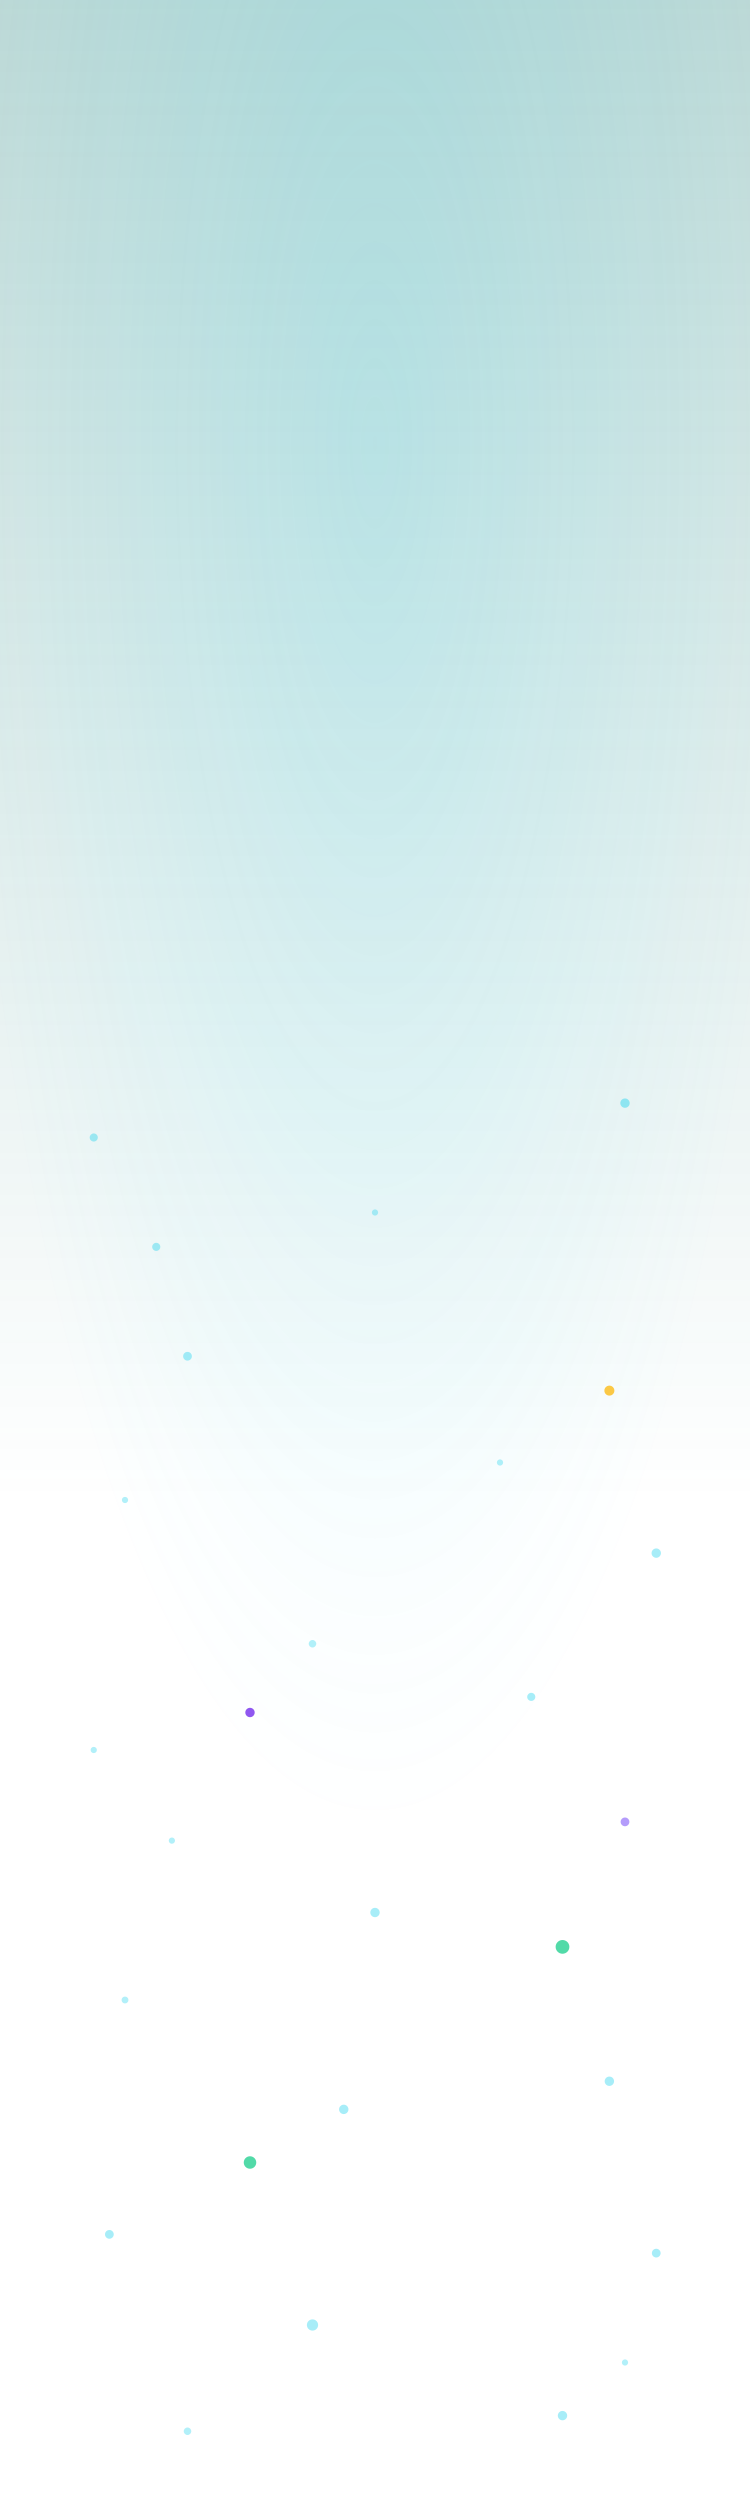
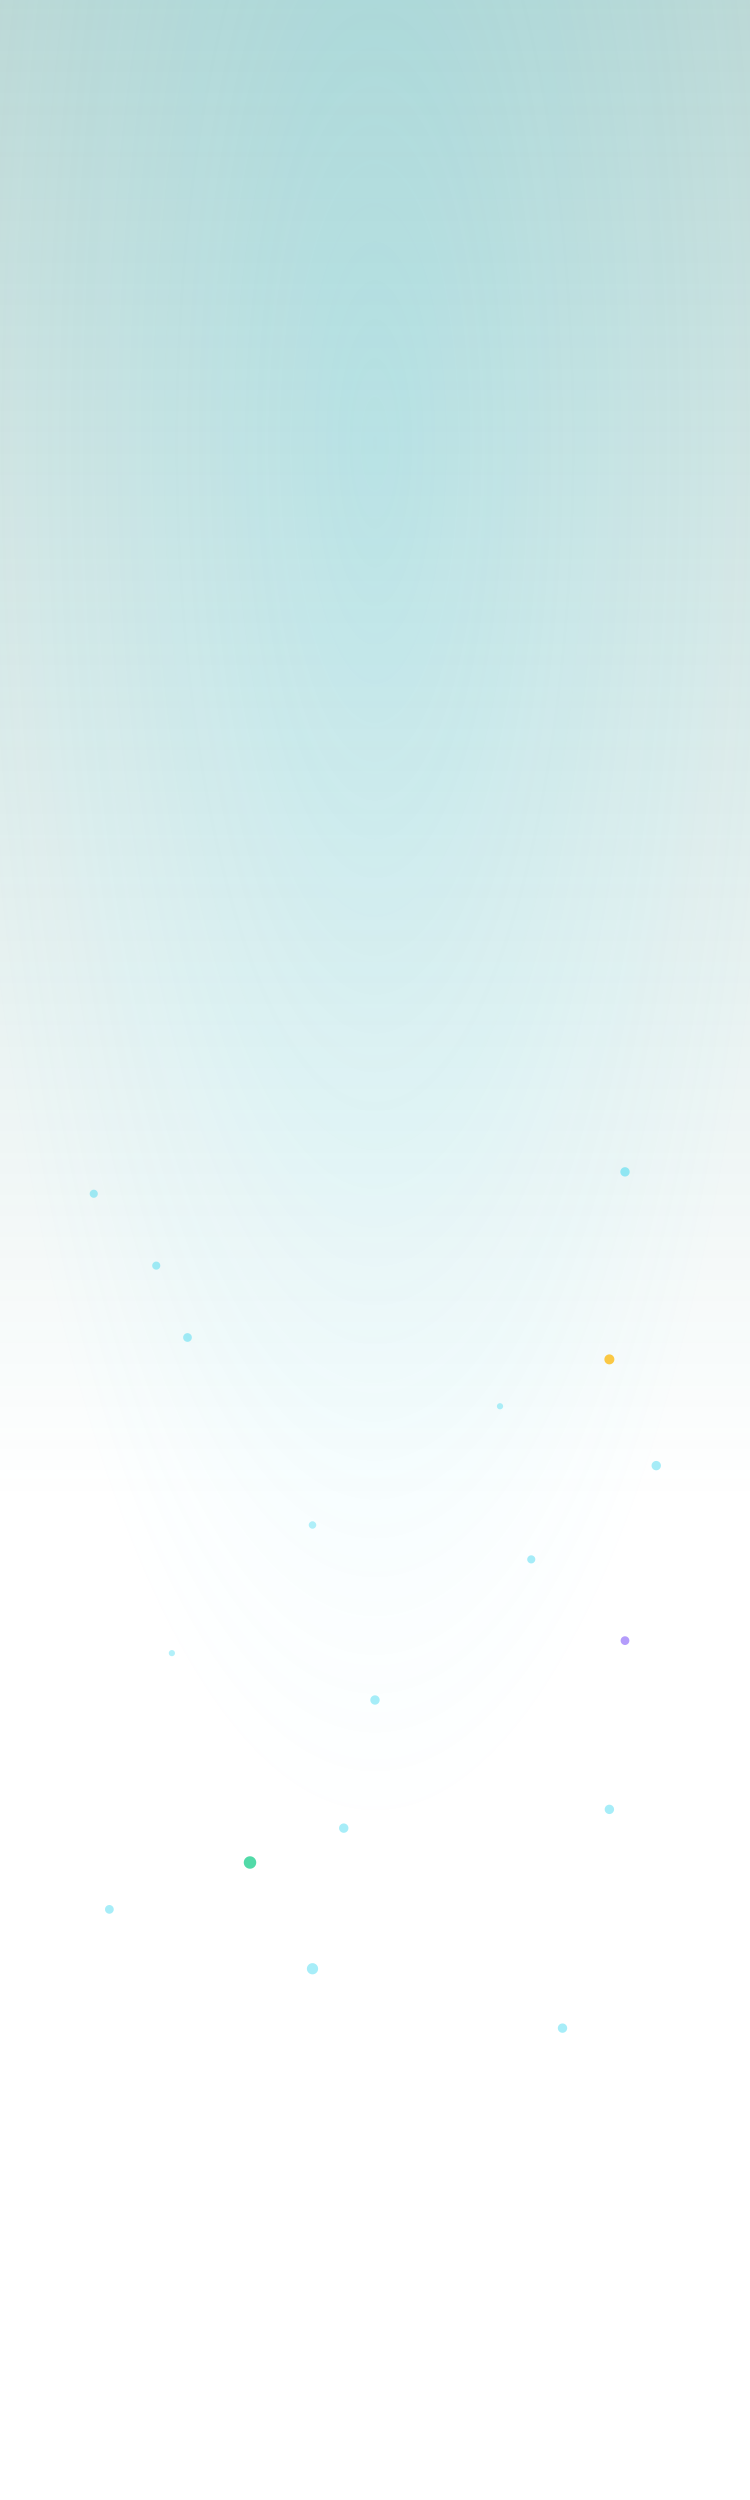
<svg xmlns="http://www.w3.org/2000/svg" viewBox="0 0 240 800" preserveAspectRatio="xMidYMid slice" role="img" aria-label="Genesis Workbench vertical sidebar background (dark)">
  <defs>
    <linearGradient id="bg-fade-v-d" x1="0%" y1="0%" x2="0%" y2="100%">
      <stop offset="0%" stop-color="#0f766e" stop-opacity="0.28" />
      <stop offset="60%" stop-color="#0f766e" stop-opacity="0" />
    </linearGradient>
    <radialGradient id="bg-glow-v-d" cx="50%" cy="18%" r="55%">
      <stop offset="0%" stop-color="#22d3ee" stop-opacity="0.14" />
      <stop offset="100%" stop-color="#22d3ee" stop-opacity="0" />
    </radialGradient>
    <g id="ico-dna-v" stroke-linecap="round" fill="none" stroke="#67e8f9" stroke-width="1.5">
      <path d="M -10 -5 C -7 -5 -3 5 0 5 C 3 5 7 -5 10 -5" />
      <path d="M -10 5 C -7 5 -3 -5 0 -5 C 3 -5 7 5 10 5" />
    </g>
    <g id="ico-mol-v" stroke-linejoin="round" fill="none">
      <polygon points="-3.46,6 0,4 0,0 -3.46,-2 -6.92,0 -6.92,4" stroke="currentColor" stroke-width="1.1" />
      <polygon points="3.46,6 6.92,4 6.92,0 3.46,-2 0,0 0,4" stroke="currentColor" stroke-width="1.1" />
      <polygon points="0,0 3.46,-2 3.46,-6 0,-8 -3.46,-6 -3.46,-2" stroke="currentColor" stroke-width="1.1" />
      <circle cx="-3.46" cy="6" r="1.4" stroke="none" fill="currentColor" />
      <circle cx="3.46" cy="6" r="1.4" stroke="none" fill="currentColor" />
      <circle cx="0" cy="-8" r="1.4" stroke="none" fill="currentColor" />
    </g>
    <g id="ico-germ-v" stroke-linecap="round">
      <ellipse rx="6" ry="4.2" stroke="currentColor" stroke-width="1.1" fill="none" />
      <circle cx="-1.5" cy="-0.8" r="0.8" stroke="none" fill="currentColor" opacity="0.7" />
      <circle cx="1.4" cy="1.4" r="0.8" stroke="none" fill="currentColor" opacity="0.7" />
      <line x1="5.5" y1="-1" x2="10" y2="-3" stroke="currentColor" stroke-width="0.85" fill="none" />
      <line x1="5.5" y1="1.5" x2="10" y2="4" stroke="currentColor" stroke-width="0.85" fill="none" />
      <line x1="-5.5" y1="-1" x2="-10" y2="-3" stroke="currentColor" stroke-width="0.85" fill="none" />
      <line x1="-5.5" y1="1.5" x2="-10" y2="4" stroke="currentColor" stroke-width="0.85" fill="none" />
      <line x1="0" y1="-4.2" x2="-0.5" y2="-9" stroke="currentColor" stroke-width="0.85" fill="none" />
    </g>
    <g id="ico-beaker-v" stroke-linejoin="round" stroke-linecap="round" fill="none">
      <line x1="-4" y1="-7" x2="4" y2="-7" stroke="currentColor" stroke-width="1.5" />
      <path d="M -2.5 -7 L -2.5 -2 C -2.5 0 -5 4 -6 6.5 C -6 8 -4.5 8 -3.5 8 L 3.5 8 C 4.5 8 6 8 6 6.5 C 5 4 2.5 0 2.5 -2 L 2.5 -7" stroke="currentColor" stroke-width="1.2" />
      <line x1="-4.5" y1="2.5" x2="4.5" y2="2.5" stroke="currentColor" stroke-width="0.7" opacity="0.55" stroke-dasharray="1.2,1.2" />
    </g>
  </defs>
  <rect width="100%" height="100%" fill="url(#bg-fade-v-d)" />
  <rect width="100%" height="100%" fill="url(#bg-glow-v-d)" />
  <g>
-     <circle cx="30" cy="364" r="1.3" fill="#22d3ee" opacity="0.4">
+     <circle cx="30" cy="382" r="1.3" fill="#22d3ee" opacity="0.4">
      <animateTransform attributeName="transform" type="translate" values="0,0; 2.5,-2; 0,1; -1.5,-1; 0,0" dur="6s" begin="0.2s" repeatCount="indefinite" calcMode="spline" keySplines="0.42 0 0.58 1; 0.42 0 0.58 1; 0.42 0 0.58 1; 0.42 0 0.58 1" />
    </circle>
-     <circle cx="200" cy="353" r="1.5" fill="#22d3ee" opacity="0.45">
+     <circle cx="200" cy="375" r="1.5" fill="#22d3ee" opacity="0.45">
      <animateTransform attributeName="transform" type="translate" values="0,0; -1,2.5; 1.5,1; 0,-1.5; 0,0" dur="7s" begin="0.5s" repeatCount="indefinite" calcMode="spline" keySplines="0.42 0 0.58 1; 0.42 0 0.58 1; 0.42 0 0.58 1; 0.42 0 0.58 1" />
    </circle>
-     <circle cx="120" cy="388" r="1.0" fill="#22d3ee" opacity="0.35">
-       <animateTransform attributeName="transform" type="translate" values="0,0; 1.5,-2.5; -2,-1; 1,1.5; 0,0" dur="8s" begin="0.8s" repeatCount="indefinite" calcMode="spline" keySplines="0.42 0 0.58 1; 0.42 0 0.58 1; 0.42 0 0.58 1; 0.42 0 0.58 1" />
-     </circle>
-     <circle cx="60" cy="434" r="1.4" fill="#22d3ee" opacity="0.4">
+     <circle cx="60" cy="428" r="1.4" fill="#22d3ee" opacity="0.4">
      <animateTransform attributeName="transform" type="translate" values="0,0; -2,-1.5; -1,2; 2,0.5; 0,0" dur="9s" begin="1.1s" repeatCount="indefinite" calcMode="spline" keySplines="0.42 0 0.58 1; 0.42 0 0.58 1; 0.42 0 0.58 1; 0.42 0 0.58 1" />
    </circle>
-     <circle cx="195" cy="445" r="1.6" fill="#fbbf24" opacity="0.85">
+     <circle cx="195" cy="435" r="1.6" fill="#fbbf24" opacity="0.85">
      <animateTransform attributeName="transform" type="translate" values="0,0; 0,-3; 2,0; 0,2; 0,0" dur="10s" begin="1.4s" repeatCount="indefinite" calcMode="spline" keySplines="0.42 0 0.58 1; 0.42 0 0.58 1; 0.42 0 0.58 1; 0.42 0 0.58 1" />
    </circle>
-     <circle cx="40" cy="480" r="1.0" fill="#22d3ee" opacity="0.35">
-       <animateTransform attributeName="transform" type="translate" values="0,0; -1.5,1; 2,2; 1,-1; 0,0" dur="11s" begin="1.7s" repeatCount="indefinite" calcMode="spline" keySplines="0.42 0 0.58 1; 0.42 0 0.58 1; 0.42 0 0.58 1; 0.42 0 0.58 1" />
-     </circle>
-     <circle cx="210" cy="497" r="1.5" fill="#22d3ee" opacity="0.4">
+     <circle cx="210" cy="469" r="1.5" fill="#22d3ee" opacity="0.4">
      <animateTransform attributeName="transform" type="translate" values="0,0; 2.5,-2; 0,1; -1.5,-1; 0,0" dur="6s" begin="2.0s" repeatCount="indefinite" calcMode="spline" keySplines="0.42 0 0.58 1; 0.42 0 0.58 1; 0.42 0 0.58 1; 0.42 0 0.58 1" />
    </circle>
-     <circle cx="100" cy="526" r="1.2" fill="#22d3ee" opacity="0.35">
+     <circle cx="100" cy="488" r="1.2" fill="#22d3ee" opacity="0.35">
      <animateTransform attributeName="transform" type="translate" values="0,0; -1,2.5; 1.5,1; 0,-1.5; 0,0" dur="7s" begin="2.3s" repeatCount="indefinite" calcMode="spline" keySplines="0.42 0 0.58 1; 0.42 0 0.58 1; 0.42 0 0.58 1; 0.42 0 0.58 1" />
    </circle>
-     <circle cx="30" cy="560" r="1.0" fill="#22d3ee" opacity="0.35">
-       <animateTransform attributeName="transform" type="translate" values="0,0; 1.5,-2.5; -2,-1; 1,1.5; 0,0" dur="8s" begin="2.6s" repeatCount="indefinite" calcMode="spline" keySplines="0.42 0 0.58 1; 0.42 0 0.58 1; 0.42 0 0.58 1; 0.42 0 0.58 1" />
-     </circle>
-     <circle cx="200" cy="583" r="1.4" fill="#a78bfa" opacity="0.85">
+     <circle cx="200" cy="525" r="1.4" fill="#a78bfa" opacity="0.85">
      <animateTransform attributeName="transform" type="translate" values="0,0; -2,-1.5; -1,2; 2,0.5; 0,0" dur="9s" begin="0.4s" repeatCount="indefinite" calcMode="spline" keySplines="0.42 0 0.58 1; 0.42 0 0.58 1; 0.42 0 0.58 1; 0.42 0 0.58 1" />
    </circle>
-     <circle cx="120" cy="612" r="1.5" fill="#22d3ee" opacity="0.4">
+     <circle cx="120" cy="544" r="1.5" fill="#22d3ee" opacity="0.4">
      <animateTransform attributeName="transform" type="translate" values="0,0; 0,-3; 2,0; 0,2; 0,0" dur="10s" begin="0.7s" repeatCount="indefinite" calcMode="spline" keySplines="0.42 0 0.58 1; 0.42 0 0.58 1; 0.42 0 0.58 1; 0.42 0 0.58 1" />
    </circle>
-     <circle cx="40" cy="640" r="1.1" fill="#22d3ee" opacity="0.35">
-       <animateTransform attributeName="transform" type="translate" values="0,0; -1.5,1; 2,2; 1,-1; 0,0" dur="11s" begin="1.0s" repeatCount="indefinite" calcMode="spline" keySplines="0.42 0 0.58 1; 0.42 0 0.58 1; 0.42 0 0.58 1; 0.42 0 0.58 1" />
-     </circle>
-     <circle cx="195" cy="666" r="1.5" fill="#22d3ee" opacity="0.4">
+     <circle cx="195" cy="579" r="1.5" fill="#22d3ee" opacity="0.4">
      <animateTransform attributeName="transform" type="translate" values="0,0; 2.5,-2; 0,1; -1.5,-1; 0,0" dur="6s" begin="1.3s" repeatCount="indefinite" calcMode="spline" keySplines="0.42 0 0.58 1; 0.42 0 0.58 1; 0.42 0 0.58 1; 0.42 0 0.58 1" />
    </circle>
-     <circle cx="80" cy="692" r="2.0" fill="#34d399" opacity="0.85">
+     <circle cx="80" cy="596" r="2.0" fill="#34d399" opacity="0.85">
      <animateTransform attributeName="transform" type="translate" values="0,0; -1,2.5; 1.5,1; 0,-1.5; 0,0" dur="7s" begin="1.6s" repeatCount="indefinite" calcMode="spline" keySplines="0.42 0 0.58 1; 0.42 0 0.58 1; 0.42 0 0.58 1; 0.42 0 0.58 1" />
    </circle>
-     <circle cx="210" cy="721" r="1.4" fill="#22d3ee" opacity="0.4">
-       <animateTransform attributeName="transform" type="translate" values="0,0; 1.5,-2.5; -2,-1; 1,1.5; 0,0" dur="8s" begin="1.9s" repeatCount="indefinite" calcMode="spline" keySplines="0.42 0 0.58 1; 0.42 0 0.58 1; 0.42 0 0.58 1; 0.42 0 0.58 1" />
-     </circle>
-     <circle cx="100" cy="744" r="1.8" fill="#22d3ee" opacity="0.4">
+     <circle cx="100" cy="630" r="1.8" fill="#22d3ee" opacity="0.4">
      <animateTransform attributeName="transform" type="translate" values="0,0; -2,-1.5; -1,2; 2,0.5; 0,0" dur="9s" begin="2.2s" repeatCount="indefinite" calcMode="spline" keySplines="0.42 0 0.58 1; 0.42 0 0.58 1; 0.42 0 0.58 1; 0.42 0 0.58 1" />
    </circle>
-     <circle cx="180" cy="773" r="1.5" fill="#22d3ee" opacity="0.4">
+     <circle cx="180" cy="649" r="1.5" fill="#22d3ee" opacity="0.4">
      <animateTransform attributeName="transform" type="translate" values="0,0; 0,-3; 2,0; 0,2; 0,0" dur="10s" begin="2.5s" repeatCount="indefinite" calcMode="spline" keySplines="0.42 0 0.58 1; 0.42 0 0.58 1; 0.42 0 0.58 1; 0.42 0 0.58 1" />
    </circle>
-     <circle cx="60" cy="778" r="1.2" fill="#22d3ee" opacity="0.35">
-       <animateTransform attributeName="transform" type="translate" values="0,0; -1.5,1; 2,2; 1,-1; 0,0" dur="11s" begin="0.1s" repeatCount="indefinite" calcMode="spline" keySplines="0.42 0 0.58 1; 0.42 0 0.58 1; 0.42 0 0.58 1; 0.42 0 0.58 1" />
-     </circle>
-     <circle cx="50" cy="399" r="1.3" fill="#22d3ee" opacity="0.4">
+     <circle cx="50" cy="405" r="1.3" fill="#22d3ee" opacity="0.4">
      <animateTransform attributeName="transform" type="translate" values="0,0; 0,-3; 2,0; 0,2; 0,0" dur="10s" begin="0.9s" repeatCount="indefinite" calcMode="spline" keySplines="0.42 0 0.58 1; 0.42 0 0.58 1; 0.42 0 0.58 1; 0.42 0 0.58 1" />
    </circle>
-     <circle cx="160" cy="468" r="1.0" fill="#22d3ee" opacity="0.35">
+     <circle cx="160" cy="450" r="1.0" fill="#22d3ee" opacity="0.35">
      <animateTransform attributeName="transform" type="translate" values="0,0; -1,2.5; 1.5,1; 0,-1.5; 0,0" dur="7s" begin="2.7s" repeatCount="indefinite" calcMode="spline" keySplines="0.42 0 0.58 1; 0.42 0 0.58 1; 0.42 0 0.58 1; 0.42 0 0.58 1" />
    </circle>
-     <circle cx="80" cy="548" r="1.5" fill="#7c3aed" opacity="0.85">
-       <animateTransform attributeName="transform" type="translate" values="0,0; 1.5,-2.5; -2,-1; 1,1.5; 0,0" dur="8s" begin="0.35s" repeatCount="indefinite" calcMode="spline" keySplines="0.42 0 0.58 1; 0.42 0 0.58 1; 0.42 0 0.58 1; 0.42 0 0.58 1" />
-     </circle>
-     <circle cx="170" cy="543" r="1.3" fill="#22d3ee" opacity="0.4">
+     <circle cx="170" cy="499" r="1.3" fill="#22d3ee" opacity="0.4">
      <animateTransform attributeName="transform" type="translate" values="0,0; -2,-1.5; -1,2; 2,0.5; 0,0" dur="9s" begin="0.65s" repeatCount="indefinite" calcMode="spline" keySplines="0.42 0 0.58 1; 0.42 0 0.58 1; 0.42 0 0.58 1; 0.42 0 0.58 1" />
    </circle>
-     <circle cx="55" cy="589" r="1.0" fill="#22d3ee" opacity="0.35">
+     <circle cx="55" cy="529" r="1.0" fill="#22d3ee" opacity="0.35">
      <animateTransform attributeName="transform" type="translate" values="0,0; 2.5,-2; 0,1; -1.5,-1; 0,0" dur="6s" begin="1.1s" repeatCount="indefinite" calcMode="spline" keySplines="0.42 0 0.58 1; 0.42 0 0.58 1; 0.42 0 0.58 1; 0.42 0 0.58 1" />
    </circle>
-     <circle cx="180" cy="623" r="2.2" fill="#34d399" opacity="0.85">
-       <animateTransform attributeName="transform" type="translate" values="0,0; 0,-3; 2,0; 0,2; 0,0" dur="10s" begin="1.45s" repeatCount="indefinite" calcMode="spline" keySplines="0.42 0 0.58 1; 0.42 0 0.58 1; 0.42 0 0.58 1; 0.42 0 0.58 1" />
-     </circle>
-     <circle cx="110" cy="675" r="1.5" fill="#22d3ee" opacity="0.4">
+     <circle cx="110" cy="585" r="1.5" fill="#22d3ee" opacity="0.4">
      <animateTransform attributeName="transform" type="translate" values="0,0; -1.5,1; 2,2; 1,-1; 0,0" dur="11s" begin="1.85s" repeatCount="indefinite" calcMode="spline" keySplines="0.42 0 0.58 1; 0.42 0 0.58 1; 0.42 0 0.58 1; 0.42 0 0.58 1" />
    </circle>
-     <circle cx="35" cy="715" r="1.4" fill="#22d3ee" opacity="0.4">
+     <circle cx="35" cy="611" r="1.4" fill="#22d3ee" opacity="0.4">
      <animateTransform attributeName="transform" type="translate" values="0,0; 1.5,-2.5; -2,-1; 1,1.5; 0,0" dur="8s" begin="2.25s" repeatCount="indefinite" calcMode="spline" keySplines="0.42 0 0.58 1; 0.42 0 0.58 1; 0.42 0 0.58 1; 0.42 0 0.58 1" />
-     </circle>
-     <circle cx="200" cy="756" r="1.0" fill="#22d3ee" opacity="0.35">
-       <animateTransform attributeName="transform" type="translate" values="0,0; -2,-1.5; -1,2; 2,0.5; 0,0" dur="9s" begin="2.55s" repeatCount="indefinite" calcMode="spline" keySplines="0.42 0 0.58 1; 0.42 0 0.58 1; 0.42 0 0.58 1; 0.42 0 0.58 1" />
    </circle>
  </g>
  <g>
-     <g transform="translate(60,443) scale(0.8) rotate(12)">
+     <g transform="translate(60,394) scale(0.8) rotate(12)">
      <use href="#ico-mol-v" color="#67e8f9" stroke="#67e8f9" opacity="0">
        <animate attributeName="opacity" values="0;0;0.4;0.4;0;0" keyTimes="0;0.12;0.32;0.62;0.82;1" dur="18s" begin="0s" repeatCount="indefinite" />
      </use>
    </g>
-     <g transform="translate(180,471) scale(0.85) rotate(-35)">
+     <g transform="translate(180,416) scale(0.85) rotate(-35)">
      <use href="#ico-dna-v" opacity="0">
        <animate attributeName="opacity" values="0;0;0.55;0.55;0;0" keyTimes="0;0.12;0.32;0.62;0.82;1" dur="20s" begin="3s" repeatCount="indefinite" />
      </use>
    </g>
-     <g transform="translate(45,500) scale(0.7) rotate(-10)">
-       <use href="#ico-beaker-v" color="#67e8f9" stroke="#67e8f9" opacity="0">
-         <animate attributeName="opacity" values="0;0;0.45;0.45;0;0" keyTimes="0;0.12;0.32;0.62;0.82;1" dur="17s" begin="5.5s" repeatCount="indefinite" />
-       </use>
-     </g>
-     <g transform="translate(190,526) scale(0.8) rotate(25)">
+     <g transform="translate(190,459) scale(0.8) rotate(25)">
      <use href="#ico-germ-v" color="#34d399" opacity="0">
        <animate attributeName="opacity" values="0;0;0.65;0.65;0;0" keyTimes="0;0.12;0.32;0.62;0.82;1" dur="19s" begin="8s" repeatCount="indefinite" />
      </use>
    </g>
-     <g transform="translate(70,552) scale(0.85) rotate(-48)">
+     <g transform="translate(70,480) scale(0.85) rotate(-48)">
      <use href="#ico-mol-v" color="#67e8f9" stroke="#67e8f9" opacity="0">
        <animate attributeName="opacity" values="0;0;0.42;0.42;0;0" keyTimes="0;0.12;0.32;0.62;0.82;1" dur="22s" begin="10.5s" repeatCount="indefinite" />
      </use>
    </g>
-     <g transform="translate(185,578) scale(0.9) rotate(20)">
-       <use href="#ico-dna-v" opacity="0">
-         <animate attributeName="opacity" values="0;0;0.55;0.55;0;0" keyTimes="0;0.12;0.32;0.62;0.82;1" dur="20s" begin="13s" repeatCount="indefinite" />
-       </use>
-     </g>
-     <g transform="translate(55,602) scale(0.7) rotate(-25)">
+     <g transform="translate(55,519) scale(0.7) rotate(-25)">
      <use href="#ico-germ-v" color="#67e8f9" stroke="#67e8f9" opacity="0">
        <animate attributeName="opacity" values="0;0;0.4;0.4;0;0" keyTimes="0;0.12;0.32;0.62;0.82;1" dur="18s" begin="2s" repeatCount="indefinite" />
      </use>
    </g>
-     <g transform="translate(190,628) scale(0.8) rotate(42)">
+     <g transform="translate(190,540) scale(0.8) rotate(42)">
      <use href="#ico-mol-v" color="#a78bfa" stroke="#a78bfa" opacity="0">
        <animate attributeName="opacity" values="0;0;0.7;0.7;0;0" keyTimes="0;0.12;0.32;0.62;0.82;1" dur="21s" begin="6s" repeatCount="indefinite" />
      </use>
    </g>
-     <g transform="translate(75,652) scale(0.75) rotate(15)">
-       <use href="#ico-beaker-v" color="#fbbf24" stroke="#fbbf24" opacity="0">
-         <animate attributeName="opacity" values="0;0;0.65;0.65;0;0" keyTimes="0;0.12;0.32;0.62;0.82;1" dur="19s" begin="9.5s" repeatCount="indefinite" />
-       </use>
-     </g>
-     <g transform="translate(180,676) scale(0.8) rotate(55)">
+     <g transform="translate(180,578) scale(0.8) rotate(55)">
      <use href="#ico-dna-v" opacity="0">
        <animate attributeName="opacity" values="0;0;0.55;0.55;0;0" keyTimes="0;0.12;0.32;0.62;0.82;1" dur="20s" begin="12s" repeatCount="indefinite" />
      </use>
    </g>
-     <g transform="translate(50,699) scale(0.75) rotate(-32)">
+     <g transform="translate(50,596) scale(0.75) rotate(-32)">
      <use href="#ico-mol-v" color="#67e8f9" stroke="#67e8f9" opacity="0">
        <animate attributeName="opacity" values="0;0;0.42;0.42;0;0" keyTimes="0;0.12;0.32;0.62;0.82;1" dur="17s" begin="14.5s" repeatCount="indefinite" />
      </use>
    </g>
-     <g transform="translate(185,716) scale(0.85) rotate(8)">
-       <use href="#ico-germ-v" color="#67e8f9" stroke="#67e8f9" opacity="0">
-         <animate attributeName="opacity" values="0;0;0.4;0.4;0;0" keyTimes="0;0.12;0.32;0.62;0.82;1" dur="22s" begin="1s" repeatCount="indefinite" />
-       </use>
-     </g>
-     <g transform="translate(80,737) scale(0.7) rotate(-45)">
+     <g transform="translate(80,626) scale(0.7) rotate(-45)">
      <use href="#ico-dna-v" opacity="0">
        <animate attributeName="opacity" values="0;0;0.5;0.5;0;0" keyTimes="0;0.12;0.32;0.62;0.82;1" dur="18s" begin="4.5s" repeatCount="indefinite" />
      </use>
    </g>
-     <g transform="translate(170,756) scale(0.8) rotate(30)">
+     <g transform="translate(170,641) scale(0.8) rotate(30)">
      <use href="#ico-mol-v" color="#67e8f9" stroke="#67e8f9" opacity="0">
        <animate attributeName="opacity" values="0;0;0.4;0.4;0;0" keyTimes="0;0.12;0.32;0.62;0.82;1" dur="20s" begin="7.5s" repeatCount="indefinite" />
      </use>
    </g>
-     <g transform="translate(55,766) scale(0.7) rotate(-18)">
-       <use href="#ico-beaker-v" color="#67e8f9" stroke="#67e8f9" opacity="0">
-         <animate attributeName="opacity" values="0;0;0.4;0.4;0;0" keyTimes="0;0.12;0.32;0.62;0.82;1" dur="19s" begin="11s" repeatCount="indefinite" />
-       </use>
-     </g>
  </g>
</svg>
